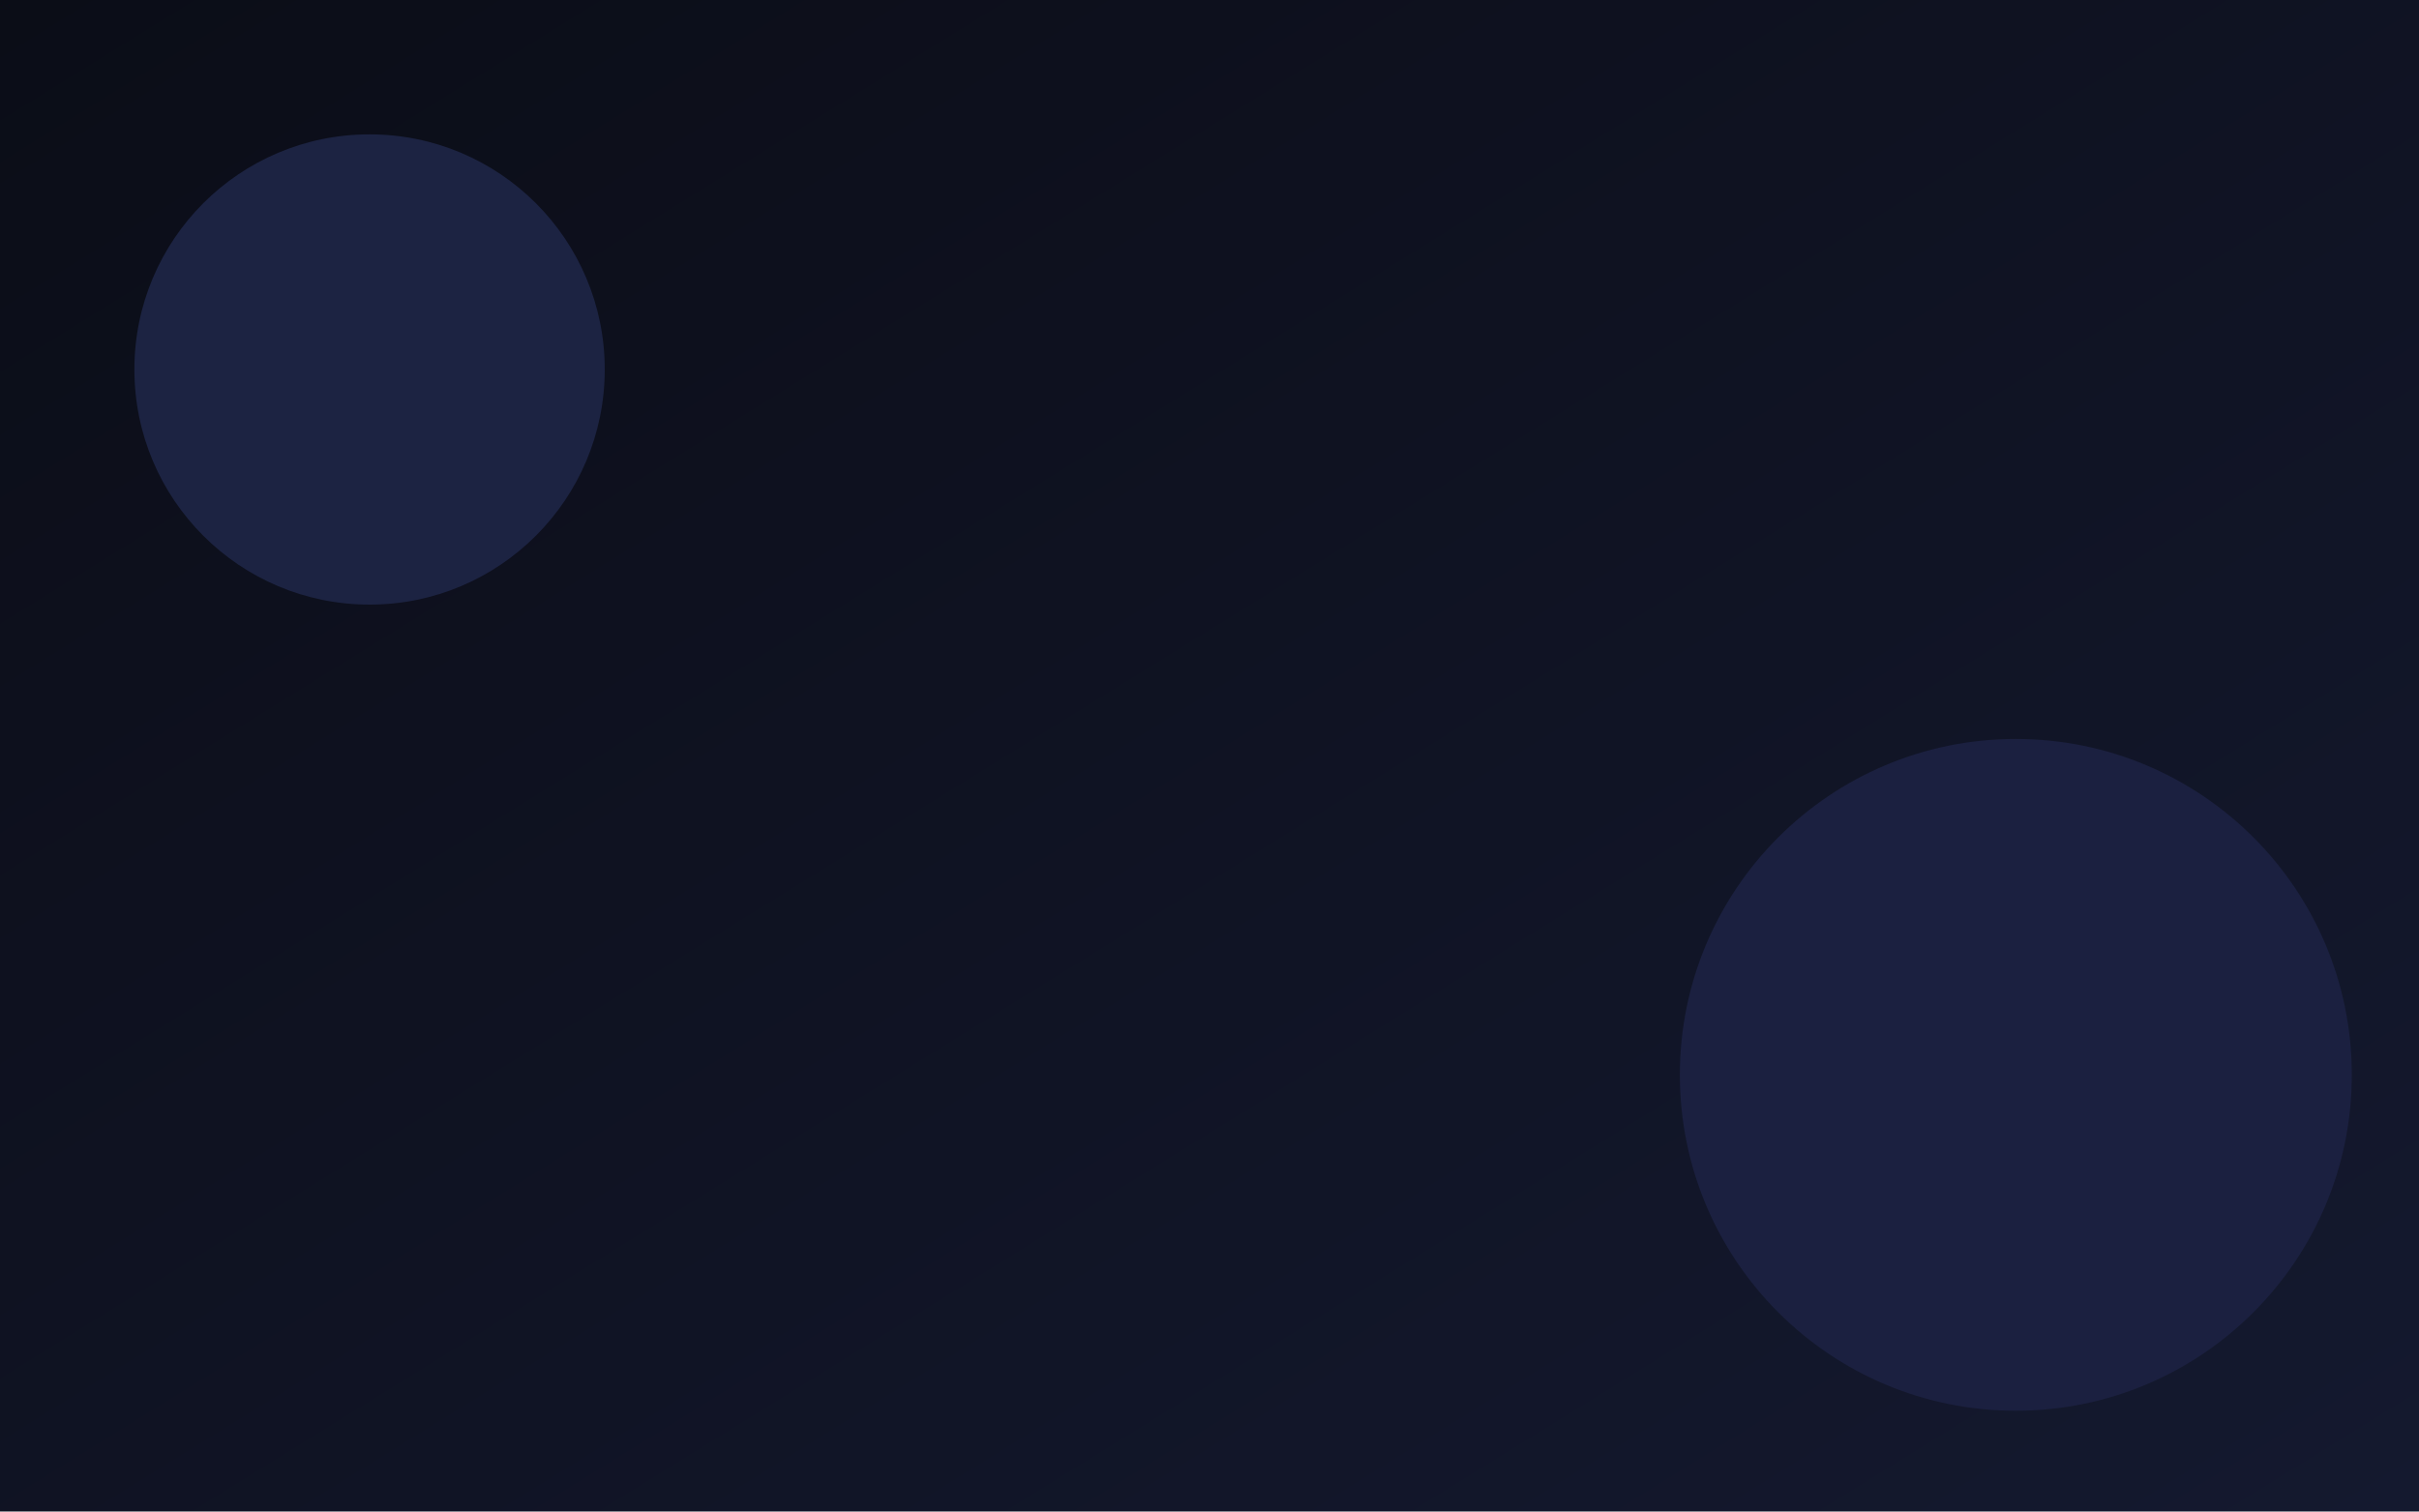
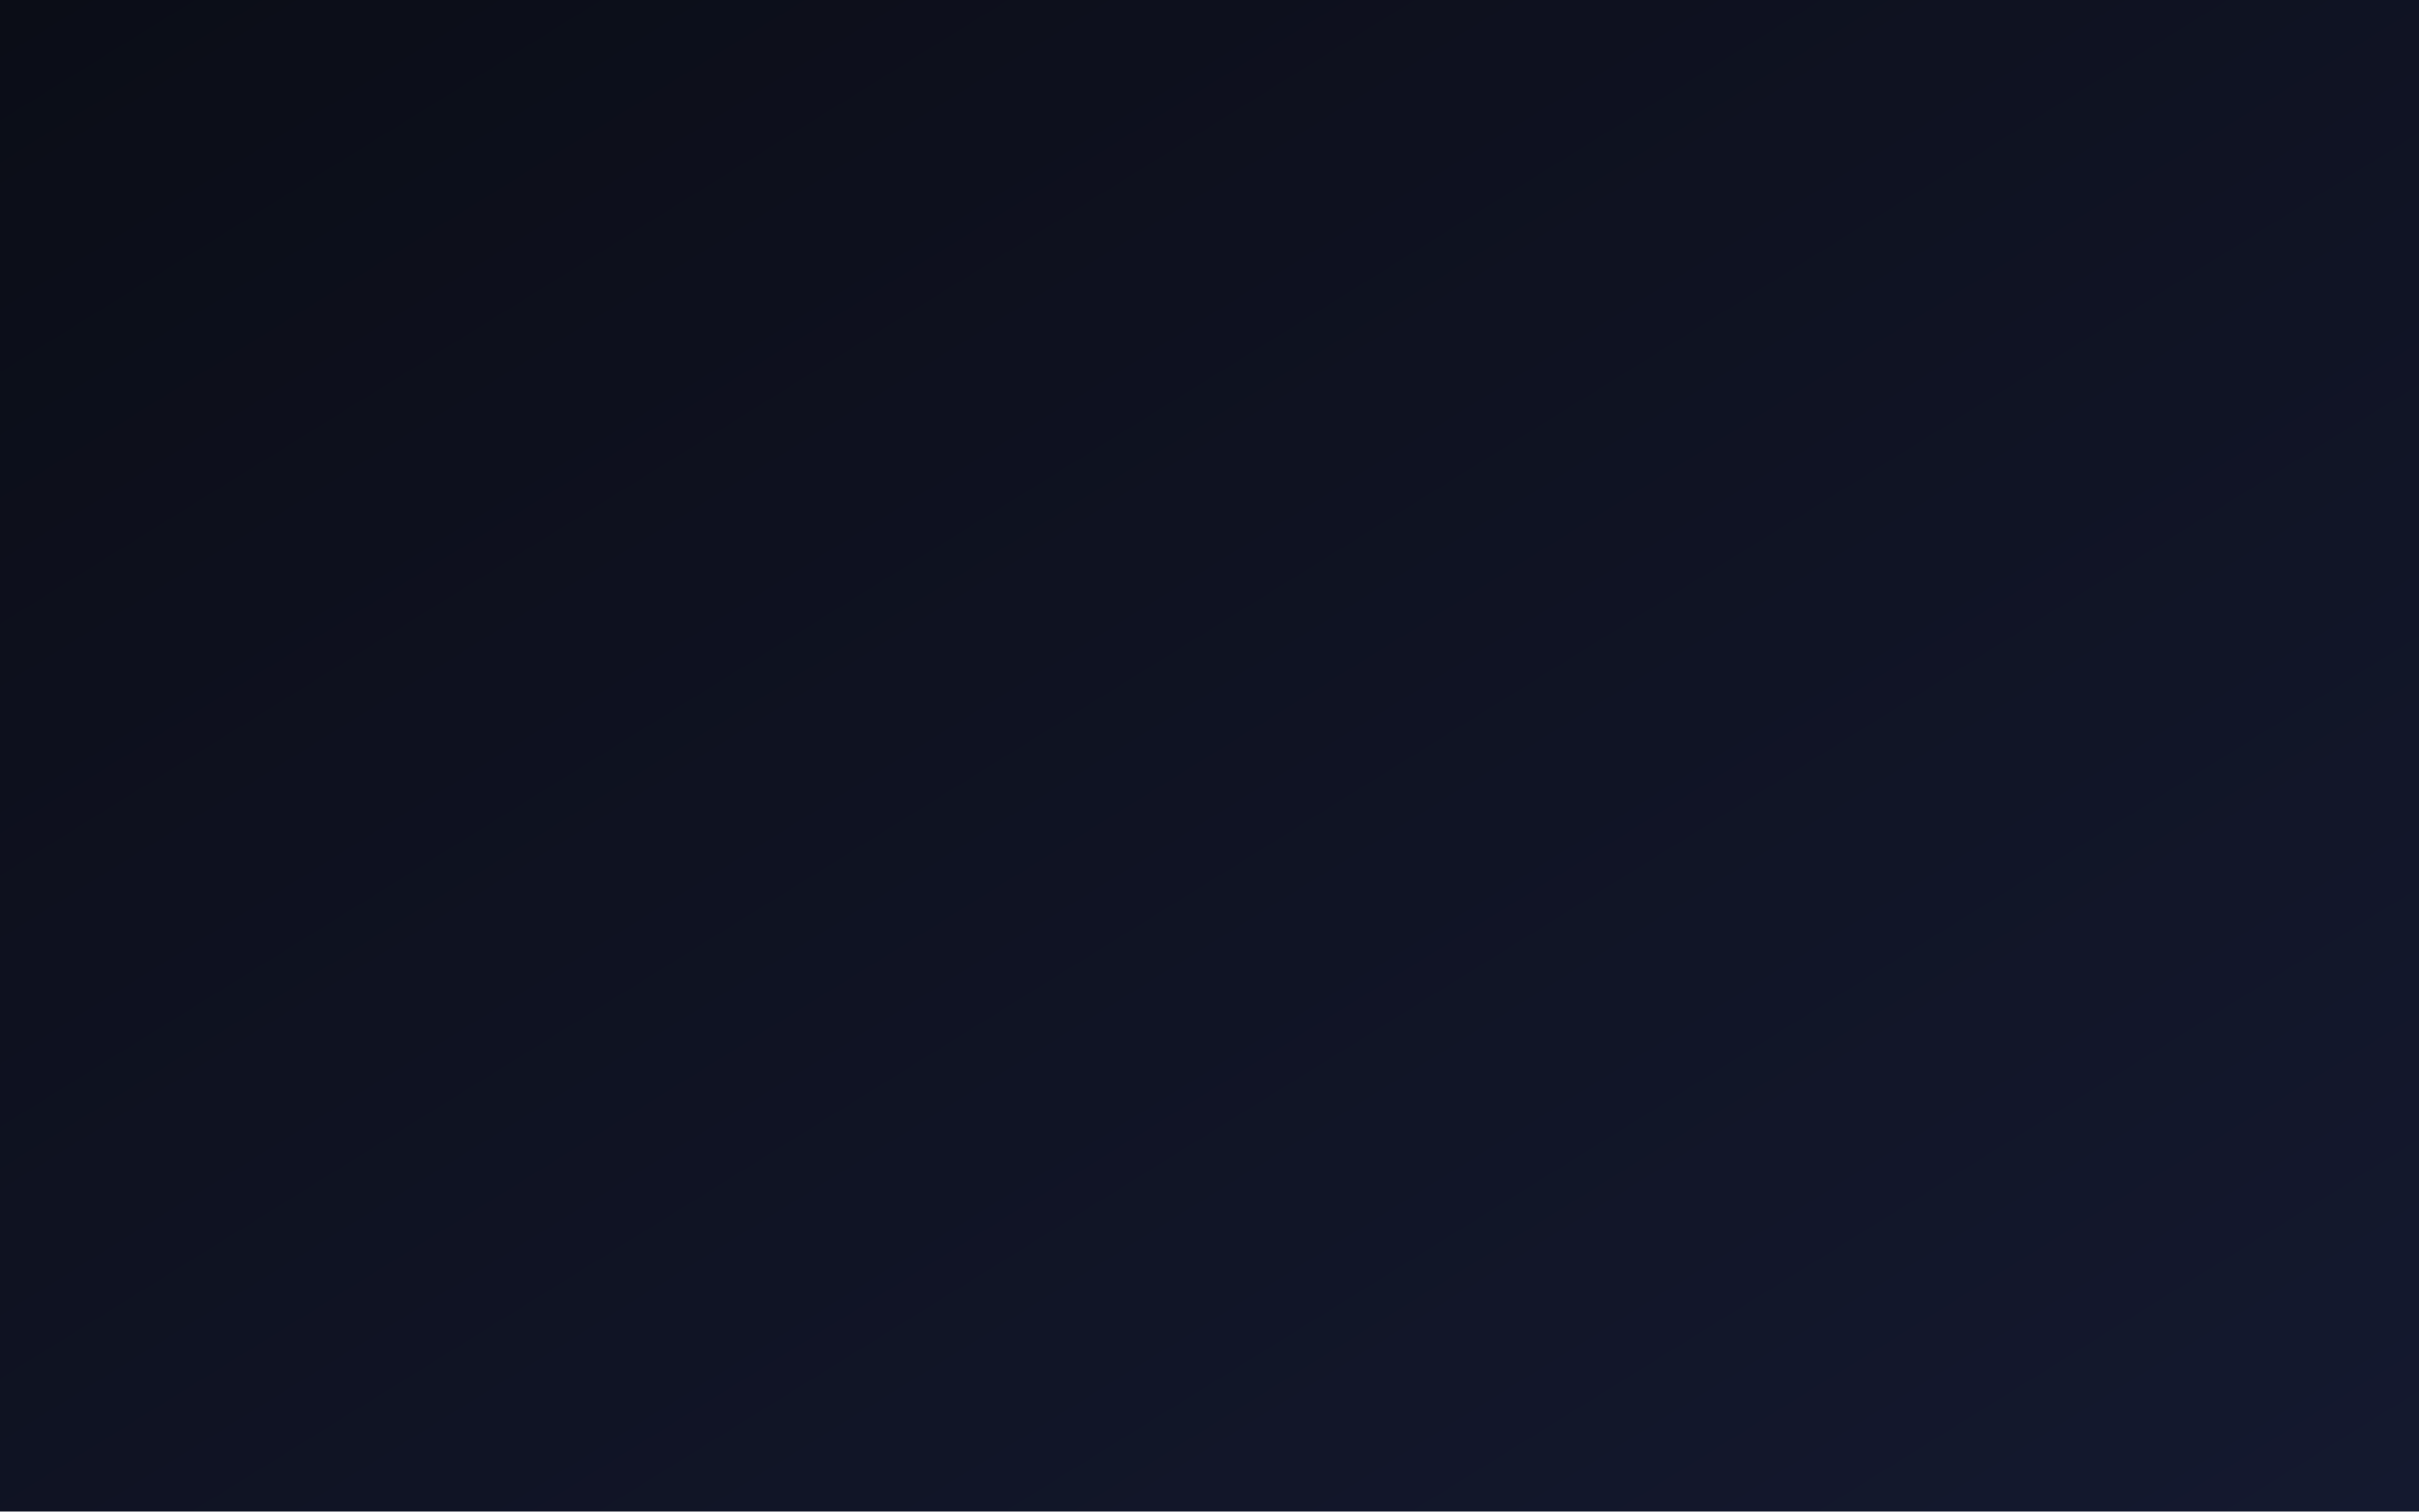
<svg xmlns="http://www.w3.org/2000/svg" width="1440" height="900" viewBox="0 0 1440 900">
  <defs>
    <linearGradient id="bg" x1="0" y1="0" x2="1" y2="1">
      <stop offset="0%" stop-color="#0B0D17" />
      <stop offset="100%" stop-color="#14192F" />
    </linearGradient>
  </defs>
  <rect width="1440" height="900" fill="url(#bg)" />
-   <circle cx="220" cy="220" r="140" fill="#1C2342" />
-   <circle cx="1200" cy="640" r="200" fill="#1B2040" />
</svg>
